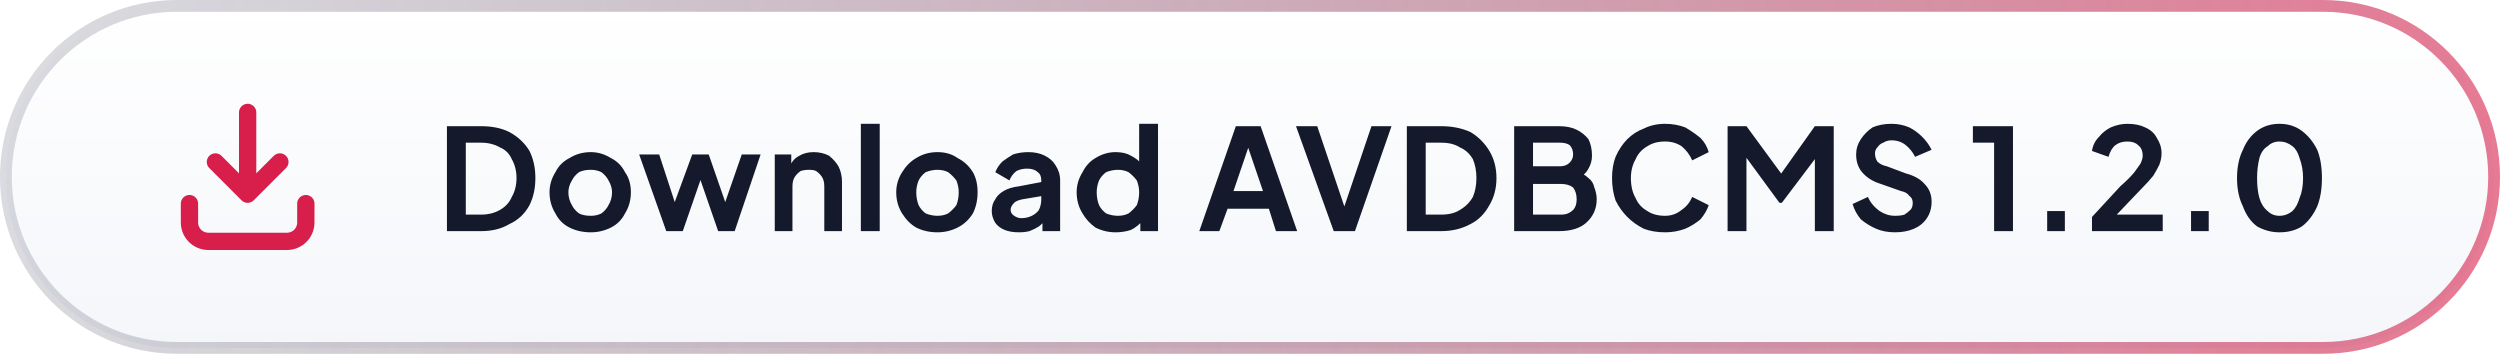
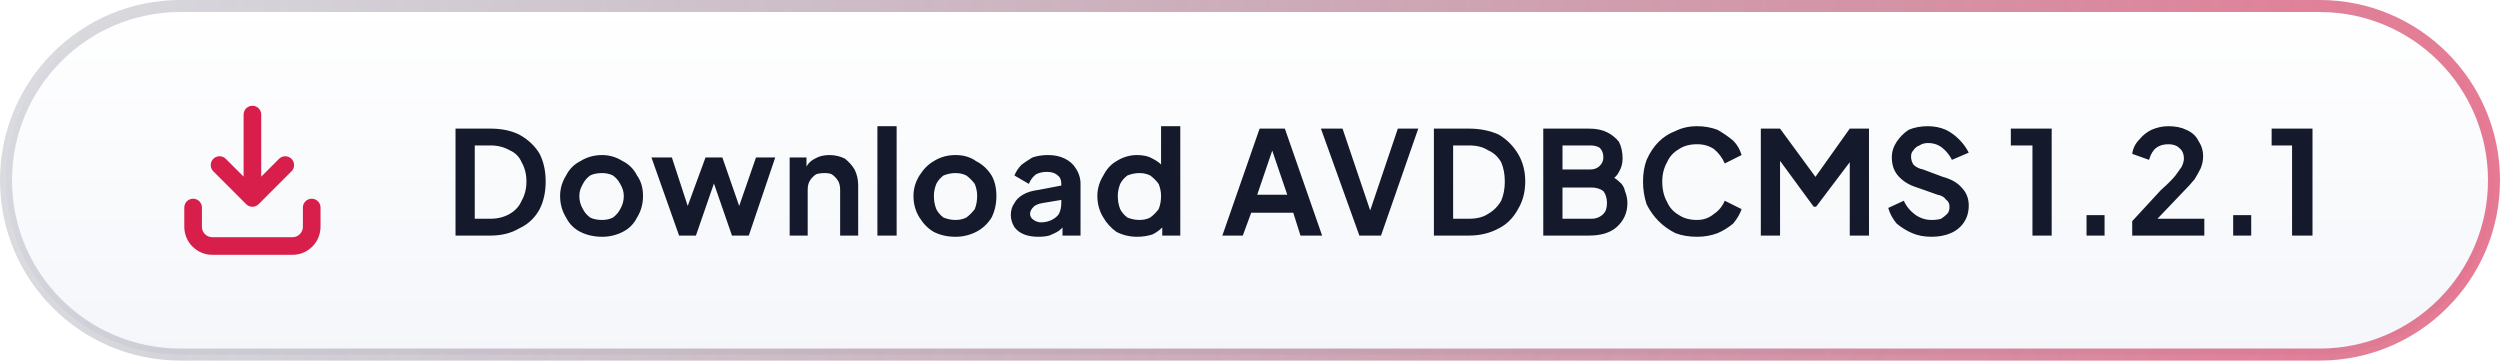
- <svg xmlns="http://www.w3.org/2000/svg" width="212" height="30" viewBox="0 0 212 30" role="img" aria-labelledby="t d" fill="none">
+ <svg xmlns="http://www.w3.org/2000/svg" width="208" height="30" viewBox="0 0 208 30" role="img" aria-labelledby="t d" fill="none">
  <defs>
-     <linearGradient id="bb" x1="0" y1="0" x2="212" y2="30" gradientUnits="userSpaceOnUse">
+     <linearGradient id="bb" x1="0" y1="0" x2="208" y2="30" gradientUnits="userSpaceOnUse">
      <stop offset="0" stop-color="#1E2640" stop-opacity="0.16" />
      <stop offset="1" stop-color="#D81E4A" stop-opacity="0.6" />
    </linearGradient>
    <linearGradient id="bg" x1="0" y1="0" x2="0" y2="30" gradientUnits="userSpaceOnUse">
      <stop offset="0" stop-color="#FFFFFF" />
      <stop offset="1" stop-color="#F4F6FA" />
    </linearGradient>
  </defs>
-   <rect x=".5" y=".5" width="211" height="29" rx="14.5" fill="url(#bg)" stroke="url(#bb)" />
+   <rect x=".5" y=".5" width="207" height="29" rx="14.5" fill="url(#bg)" stroke="url(#bb)" />
  <path transform="translate(13 7) scale(0.6667)" d="M12 3.8v10.2M7.9 10.1 12 14.2l4.1-4.1M4.6 15.4v2.4a2.4 2.4 0 0 0 2.4 2.4h10a2.4 2.4 0 0 0 2.4-2.4v-2.4" fill="none" stroke="#D81E4A" stroke-width="2.2" stroke-linecap="round" stroke-linejoin="round" />
-   <path fill="#141A2B" d="M37.9 19.6v-8.9h2.9q1.4 0 2.4.5 1.1.6 1.7 1.6.5 1 .5 2.3 0 1.3-.5 2.3-.6 1.1-1.7 1.6-1 .6-2.4.6zM39.5 18.2h1.3q.9 0 1.6-.4.7-.4 1-1.1.4-.7.4-1.6 0-.9-.4-1.6-.3-.7-1-1-.7-.4-1.6-.4h-1.3zM50.1 19.7q-1 0-1.8-.4-.8-.4-1.2-1.2-.5-.8-.5-1.8 0-.9.5-1.7.4-.8 1.2-1.2.8-.5 1.8-.5.9 0 1.7.5.8.4 1.2 1.2.5.7.5 1.7 0 1-.5 1.8-.4.8-1.2 1.2-.8.4-1.7.4zM50.1 18.3q.5 0 .9-.2.4-.3.6-.7.3-.5.3-1.1 0-.5-.3-1-.2-.4-.6-.7-.4-.2-.9-.2-.6 0-1 .2-.4.3-.6.7-.3.5-.3 1 0 .6.3 1.1.2.4.6.7.4.2 1 .2zM56.5 19.6l-2.3-6.5h1.7l1.6 4.9h-.6l1.8-4.9h1.4l1.7 4.9h-.6l1.7-4.9h1.6l-2.2 6.5h-1.4l-1.8-5.2h.6l-1.8 5.2zM65.7 19.6v-6.5h1.4v1.3l-.1-.3q.2-.6.8-.9.5-.3 1.2-.3.7 0 1.3.3.5.4.8.9.3.6.3 1.3v4.2h-1.5v-3.8q0-.5-.2-.8-.2-.3-.5-.5-.2-.1-.6-.1-.4 0-.7.1-.3.2-.5.5-.2.3-.2.8v3.8zM73 19.6v-9.1h1.6v9.1zM79.5 19.7q-1 0-1.8-.4-.7-.4-1.2-1.2-.5-.8-.5-1.8 0-.9.5-1.7.5-.8 1.2-1.2.8-.5 1.8-.5 1 0 1.7.5.8.4 1.3 1.2.4.7.4 1.7 0 1-.4 1.8-.5.8-1.3 1.2-.8.4-1.7.4zM79.5 18.3q.5 0 .9-.2.4-.3.7-.7.2-.5.2-1.1 0-.5-.2-1-.3-.4-.7-.7-.4-.2-.9-.2-.5 0-1 .2-.4.3-.6.7-.2.5-.2 1 0 .6.2 1.1.2.4.6.7.5.2 1 .2zM86.4 19.7q-.7 0-1.2-.2-.5-.2-.8-.6-.3-.5-.3-1 0-.6.3-1 .2-.4.7-.7.5-.3 1.3-.4l2.1-.4v1.2l-1.8.3q-.5.1-.7.3-.3.3-.3.6 0 .3.3.5.3.2.6.2.5 0 .9-.2.4-.2.6-.5.2-.4.2-.9v-1.6q0-.5-.3-.7-.3-.3-.9-.3-.5 0-.9.2-.4.3-.6.8l-1.2-.7q.2-.5.6-.9.4-.3.9-.6.6-.2 1.3-.2.8 0 1.4.3.6.3.9.8.4.6.4 1.3v4.3h-1.5v-1.1h.3q-.2.4-.6.7-.3.2-.8.4-.4.1-.9.1zM94.6 19.7q-.9 0-1.7-.4-.7-.5-1.1-1.2-.5-.8-.5-1.8 0-.9.5-1.7.4-.8 1.1-1.2.8-.5 1.7-.5.8 0 1.3.3.6.3 1 .8l-.3.4v-3.9h1.6v9.1h-1.5v-1.3l.2.4q-.4.5-1 .8-.6.2-1.3.2zM94.8 18.3q.5 0 .9-.2.4-.3.7-.7.2-.5.2-1.1 0-.5-.2-1-.3-.4-.7-.7-.4-.2-.9-.2-.5 0-1 .2-.4.3-.6.7-.2.5-.2 1 0 .6.2 1.1.2.4.6.7.5.2 1 .2zM101.7 19.6l3.1-8.9h2.1l3.1 8.9h-1.8l-.6-1.9h-3.5l-.7 1.9zM104.6 16.2h2.5l-1.5-4.4h.5zM113.1 19.6l-3.2-8.9h1.8l2.5 7.4h-.4l2.5-7.4h1.7l-3.1 8.9zM119.3 19.6v-8.9h2.9q1.4 0 2.5.5 1 .6 1.6 1.6.6 1 .6 2.3 0 1.3-.6 2.3-.6 1.1-1.6 1.6-1.1.6-2.5.6zM120.9 18.2h1.3q1 0 1.6-.4.7-.4 1.1-1.1.3-.7.3-1.6 0-.9-.3-1.6-.4-.7-1.1-1-.6-.4-1.6-.4h-1.3zM128.4 19.6v-8.9h3.8q.9 0 1.5.3.6.3 1 .8.3.6.3 1.4 0 .6-.3 1.1-.3.6-1.1.9v-.7q.7.2 1.1.6.4.3.5.8.2.5.2 1 0 1.2-.9 2-.8.7-2.3.7zM130 18.2h2.4q.6 0 1-.4.3-.3.3-.9 0-.6-.3-1-.4-.3-1-.3h-2.4zM130 14.1h2.3q.5 0 .8-.3.3-.3.3-.7 0-.5-.3-.8-.3-.2-.8-.2h-2.3zM141.2 19.7q-1 0-1.8-.3-.8-.4-1.4-1-.6-.6-1-1.4-.3-.9-.3-1.9 0-1 .3-1.8.4-.9 1-1.5.6-.6 1.4-.9.8-.4 1.8-.4.9 0 1.7.3.7.4 1.3.9.5.5.7 1.2l-1.4.7q-.3-.7-.9-1.2-.6-.4-1.4-.4-.9 0-1.5.4-.7.4-1 1.1-.4.7-.4 1.6 0 1 .4 1.7.3.7 1 1.1.6.4 1.5.4.8 0 1.4-.5.6-.4.9-1.1l1.4.7q-.2.6-.7 1.2-.6.5-1.3.8-.8.3-1.7.3zM146.5 19.6v-8.9h1.6l3.3 4.5h-.7l3.2-4.5h1.6v8.9h-1.6v-7.1l.6.2-3.4 4.5h-.2l-3.3-4.5.5-.2v7.1zM160.7 19.7q-.9 0-1.6-.3-.7-.3-1.3-.8-.5-.6-.7-1.3l1.3-.6q.3.7 1 1.2.6.4 1.3.4.5 0 .8-.1.3-.2.5-.4.2-.2.2-.6 0-.4-.3-.6-.2-.3-.7-.4l-1.7-.6q-1-.3-1.6-1-.5-.6-.5-1.5 0-.7.4-1.3.4-.6 1-1 .7-.3 1.6-.3.8 0 1.5.3.6.3 1.1.8.5.5.8 1.1l-1.4.6q-.3-.6-.8-1-.5-.4-1.2-.4-.4 0-.7.2-.3.1-.5.4-.2.2-.2.5 0 .4.2.7.3.3.8.4l1.6.6q1.1.3 1.6.9.6.6.6 1.5 0 .8-.4 1.4-.4.6-1.1.9-.7.3-1.6.3zM169.1 19.6v-7.5h-1.8v-1.4h3.4v8.9zM173.6 19.6v-1.7h1.5v1.7zM177.4 19.6v-1.2l2.4-2.6q.8-.7 1.2-1.2.3-.4.5-.7.2-.4.2-.7 0-.6-.4-.9-.3-.3-.9-.3-.6 0-1 .3-.4.3-.6 1l-1.4-.5q.1-.7.6-1.2.4-.5 1-.8.7-.3 1.4-.3.9 0 1.5.3.7.3 1 .9.4.6.4 1.3 0 .5-.2 1-.2.4-.5.9-.4.5-1 1.1l-2.1 2.2h3.9v1.4zM185.8 19.6v-1.7h1.5v1.7zM193.3 19.7q-1 0-1.9-.5-.8-.6-1.2-1.7-.5-1-.5-2.4 0-1.4.5-2.4.4-1 1.2-1.6.8-.6 1.9-.6 1.1 0 1.9.6.8.6 1.3 1.6.4 1 .4 2.4 0 1.4-.4 2.4-.5 1.1-1.3 1.7-.8.5-1.9.5zM193.3 18.3q.6 0 1.1-.4.4-.4.6-1.1.3-.7.3-1.7 0-.9-.3-1.7-.2-.7-.6-1-.5-.4-1.1-.4-.6 0-1 .4-.5.3-.7 1-.2.8-.2 1.7 0 1 .2 1.7.2.7.7 1.1.4.4 1 .4z" />
+   <path fill="#141A2B" d="M37.9 19.6v-8.9h2.9q1.4 0 2.4.5 1.1.6 1.7 1.6.5 1 .5 2.3 0 1.3-.5 2.3-.6 1.1-1.7 1.6-1 .6-2.4.6zM39.5 18.2h1.3q.9 0 1.6-.4.7-.4 1-1.1.4-.7.4-1.6 0-.9-.4-1.6-.3-.7-1-1-.7-.4-1.6-.4h-1.3zM50.1 19.7q-1 0-1.8-.4-.8-.4-1.2-1.2-.5-.8-.5-1.8 0-.9.5-1.7.4-.8 1.2-1.2.8-.5 1.8-.5.9 0 1.7.5.8.4 1.2 1.2.5.7.5 1.7 0 1-.5 1.8-.4.8-1.2 1.2-.8.4-1.7.4zM50.1 18.3q.5 0 .9-.2.4-.3.6-.7.3-.5.3-1.1 0-.5-.3-1-.2-.4-.6-.7-.4-.2-.9-.2-.6 0-1 .2-.4.3-.6.7-.3.5-.3 1 0 .6.3 1.1.2.4.6.7.4.2 1 .2zM56.5 19.6l-2.3-6.5h1.7l1.6 4.9h-.6l1.8-4.9h1.4l1.7 4.9h-.6l1.7-4.9h1.6l-2.2 6.5h-1.4l-1.8-5.2h.6l-1.8 5.2zM65.7 19.6v-6.5h1.4v1.3l-.1-.3q.2-.6.8-.9.5-.3 1.2-.3.7 0 1.3.3.5.4.8.9.3.6.3 1.3v4.2h-1.5v-3.8q0-.5-.2-.8-.2-.3-.5-.5-.2-.1-.6-.1-.4 0-.7.1-.3.2-.5.5-.2.3-.2.8v3.8zM73 19.6v-9.1h1.6v9.1zM79.5 19.7q-1 0-1.8-.4-.7-.4-1.2-1.2-.5-.8-.5-1.8 0-.9.5-1.7.5-.8 1.2-1.2.8-.5 1.8-.5 1 0 1.7.5.8.4 1.3 1.2.4.7.4 1.7 0 1-.4 1.8-.5.8-1.3 1.2-.8.4-1.7.4zM79.5 18.3q.5 0 .9-.2.4-.3.7-.7.2-.5.2-1.1 0-.5-.2-1-.3-.4-.7-.7-.4-.2-.9-.2-.5 0-1 .2-.4.3-.6.7-.2.5-.2 1 0 .6.2 1.1.2.4.6.7.5.2 1 .2zM86.4 19.7q-.7 0-1.2-.2-.5-.2-.8-.6-.3-.5-.3-1 0-.6.3-1 .2-.4.7-.7.5-.3 1.3-.4l2.1-.4v1.2l-1.8.3q-.5.1-.7.3-.3.3-.3.6 0 .3.3.5.3.2.6.2.5 0 .9-.2.4-.2.6-.5.2-.4.2-.9v-1.6q0-.5-.3-.7-.3-.3-.9-.3-.5 0-.9.2-.4.3-.6.8l-1.2-.7q.2-.5.6-.9.4-.3.9-.6.6-.2 1.3-.2.8 0 1.4.3.6.3.9.8.4.6.4 1.3v4.3h-1.5v-1.1h.3q-.2.4-.6.7-.3.2-.8.4-.4.1-.9.1zM94.6 19.7q-.9 0-1.7-.4-.7-.5-1.1-1.2-.5-.8-.5-1.8 0-.9.5-1.7.4-.8 1.1-1.2.8-.5 1.7-.5.8 0 1.3.3.6.3 1 .8l-.3.4v-3.9h1.6v9.1h-1.5v-1.3l.2.4q-.4.5-1 .8-.6.2-1.3.2zM94.8 18.3q.5 0 .9-.2.4-.3.7-.7.2-.5.2-1.1 0-.5-.2-1-.3-.4-.7-.7-.4-.2-.9-.2-.5 0-1 .2-.4.3-.6.7-.2.5-.2 1 0 .6.2 1.1.2.4.6.7.5.2 1 .2zM101.7 19.6l3.1-8.9h2.1l3.1 8.9h-1.8l-.6-1.9h-3.5l-.7 1.9zM104.6 16.2h2.5l-1.5-4.4h.5zM113.1 19.6l-3.2-8.9h1.8l2.5 7.4h-.4l2.5-7.4h1.7l-3.1 8.9zM119.3 19.6v-8.9h2.9q1.4 0 2.5.5 1 .6 1.6 1.6.6 1 .6 2.3 0 1.3-.6 2.3-.6 1.1-1.6 1.6-1.1.6-2.5.6zM120.9 18.2h1.3q1 0 1.6-.4.7-.4 1.1-1.1.3-.7.3-1.6 0-.9-.3-1.6-.4-.7-1.1-1-.6-.4-1.6-.4h-1.3zM128.4 19.6v-8.9h3.8q.9 0 1.5.3.6.3 1 .8.3.6.3 1.4 0 .6-.3 1.1-.3.6-1.1.9v-.7q.7.2 1.1.6.4.3.5.8.2.5.2 1 0 1.2-.9 2-.8.7-2.3.7zM130 18.2h2.4q.6 0 1-.4.3-.3.3-.9 0-.6-.3-1-.4-.3-1-.3h-2.4zM130 14.1h2.3q.5 0 .8-.3.3-.3.3-.7 0-.5-.3-.8-.3-.2-.8-.2h-2.3zM141.2 19.7q-1 0-1.8-.3-.8-.4-1.4-1-.6-.6-1-1.4-.3-.9-.3-1.9 0-1 .3-1.8.4-.9 1-1.5.6-.6 1.4-.9.8-.4 1.8-.4.9 0 1.7.3.7.4 1.3.9.5.5.7 1.2l-1.4.7q-.3-.7-.9-1.2-.6-.4-1.4-.4-.9 0-1.5.4-.7.4-1 1.1-.4.7-.4 1.6 0 1 .4 1.7.3.7 1 1.1.6.4 1.5.4.8 0 1.4-.5.6-.4.9-1.1l1.4.7q-.2.6-.7 1.2-.6.5-1.3.8-.8.3-1.7.3zM146.5 19.6v-8.9h1.6l3.3 4.5h-.7l3.2-4.5h1.6v8.9h-1.6v-7.1l.6.2-3.4 4.5h-.2l-3.3-4.5.5-.2v7.1zM160.7 19.7q-.9 0-1.6-.3-.7-.3-1.3-.8-.5-.6-.7-1.3l1.3-.6q.3.7 1 1.2.6.4 1.3.4.5 0 .8-.1.3-.2.5-.4.2-.2.2-.6 0-.4-.3-.6-.2-.3-.7-.4l-1.7-.6q-1-.3-1.6-1-.5-.6-.5-1.5 0-.7.4-1.3.4-.6 1-1 .7-.3 1.6-.3.8 0 1.5.3.6.3 1.1.8.5.5.8 1.1l-1.4.6q-.3-.6-.8-1-.5-.4-1.2-.4-.4 0-.7.2-.3.1-.5.4-.2.2-.2.5 0 .4.2.7.3.3.8.4l1.6.6q1.1.3 1.6.9.6.6.6 1.5 0 .8-.4 1.4-.4.6-1.1.9-.7.3-1.6.3zM169.1 19.6v-7.5h-1.8v-1.4h3.4v8.9zM173.6 19.6v-1.7h1.5v1.7zM177.4 19.6v-1.2l2.4-2.6q.8-.7 1.2-1.2.3-.4.5-.7.2-.4.2-.7 0-.6-.4-.9-.3-.3-.9-.3-.6 0-1 .3-.4.3-.6 1l-1.4-.5q.1-.7.6-1.2.4-.5 1-.8.7-.3 1.4-.3.9 0 1.5.3.7.3 1 .9.4.6.4 1.3 0 .5-.2 1-.2.4-.5.9-.4.5-1 1.1l-2.1 2.2h3.9v1.4zM185.8 19.6v-1.7h1.5v1.7zM190.7 19.6v-7.5h-1.7v-1.4h3.4v8.9z" />
</svg>
